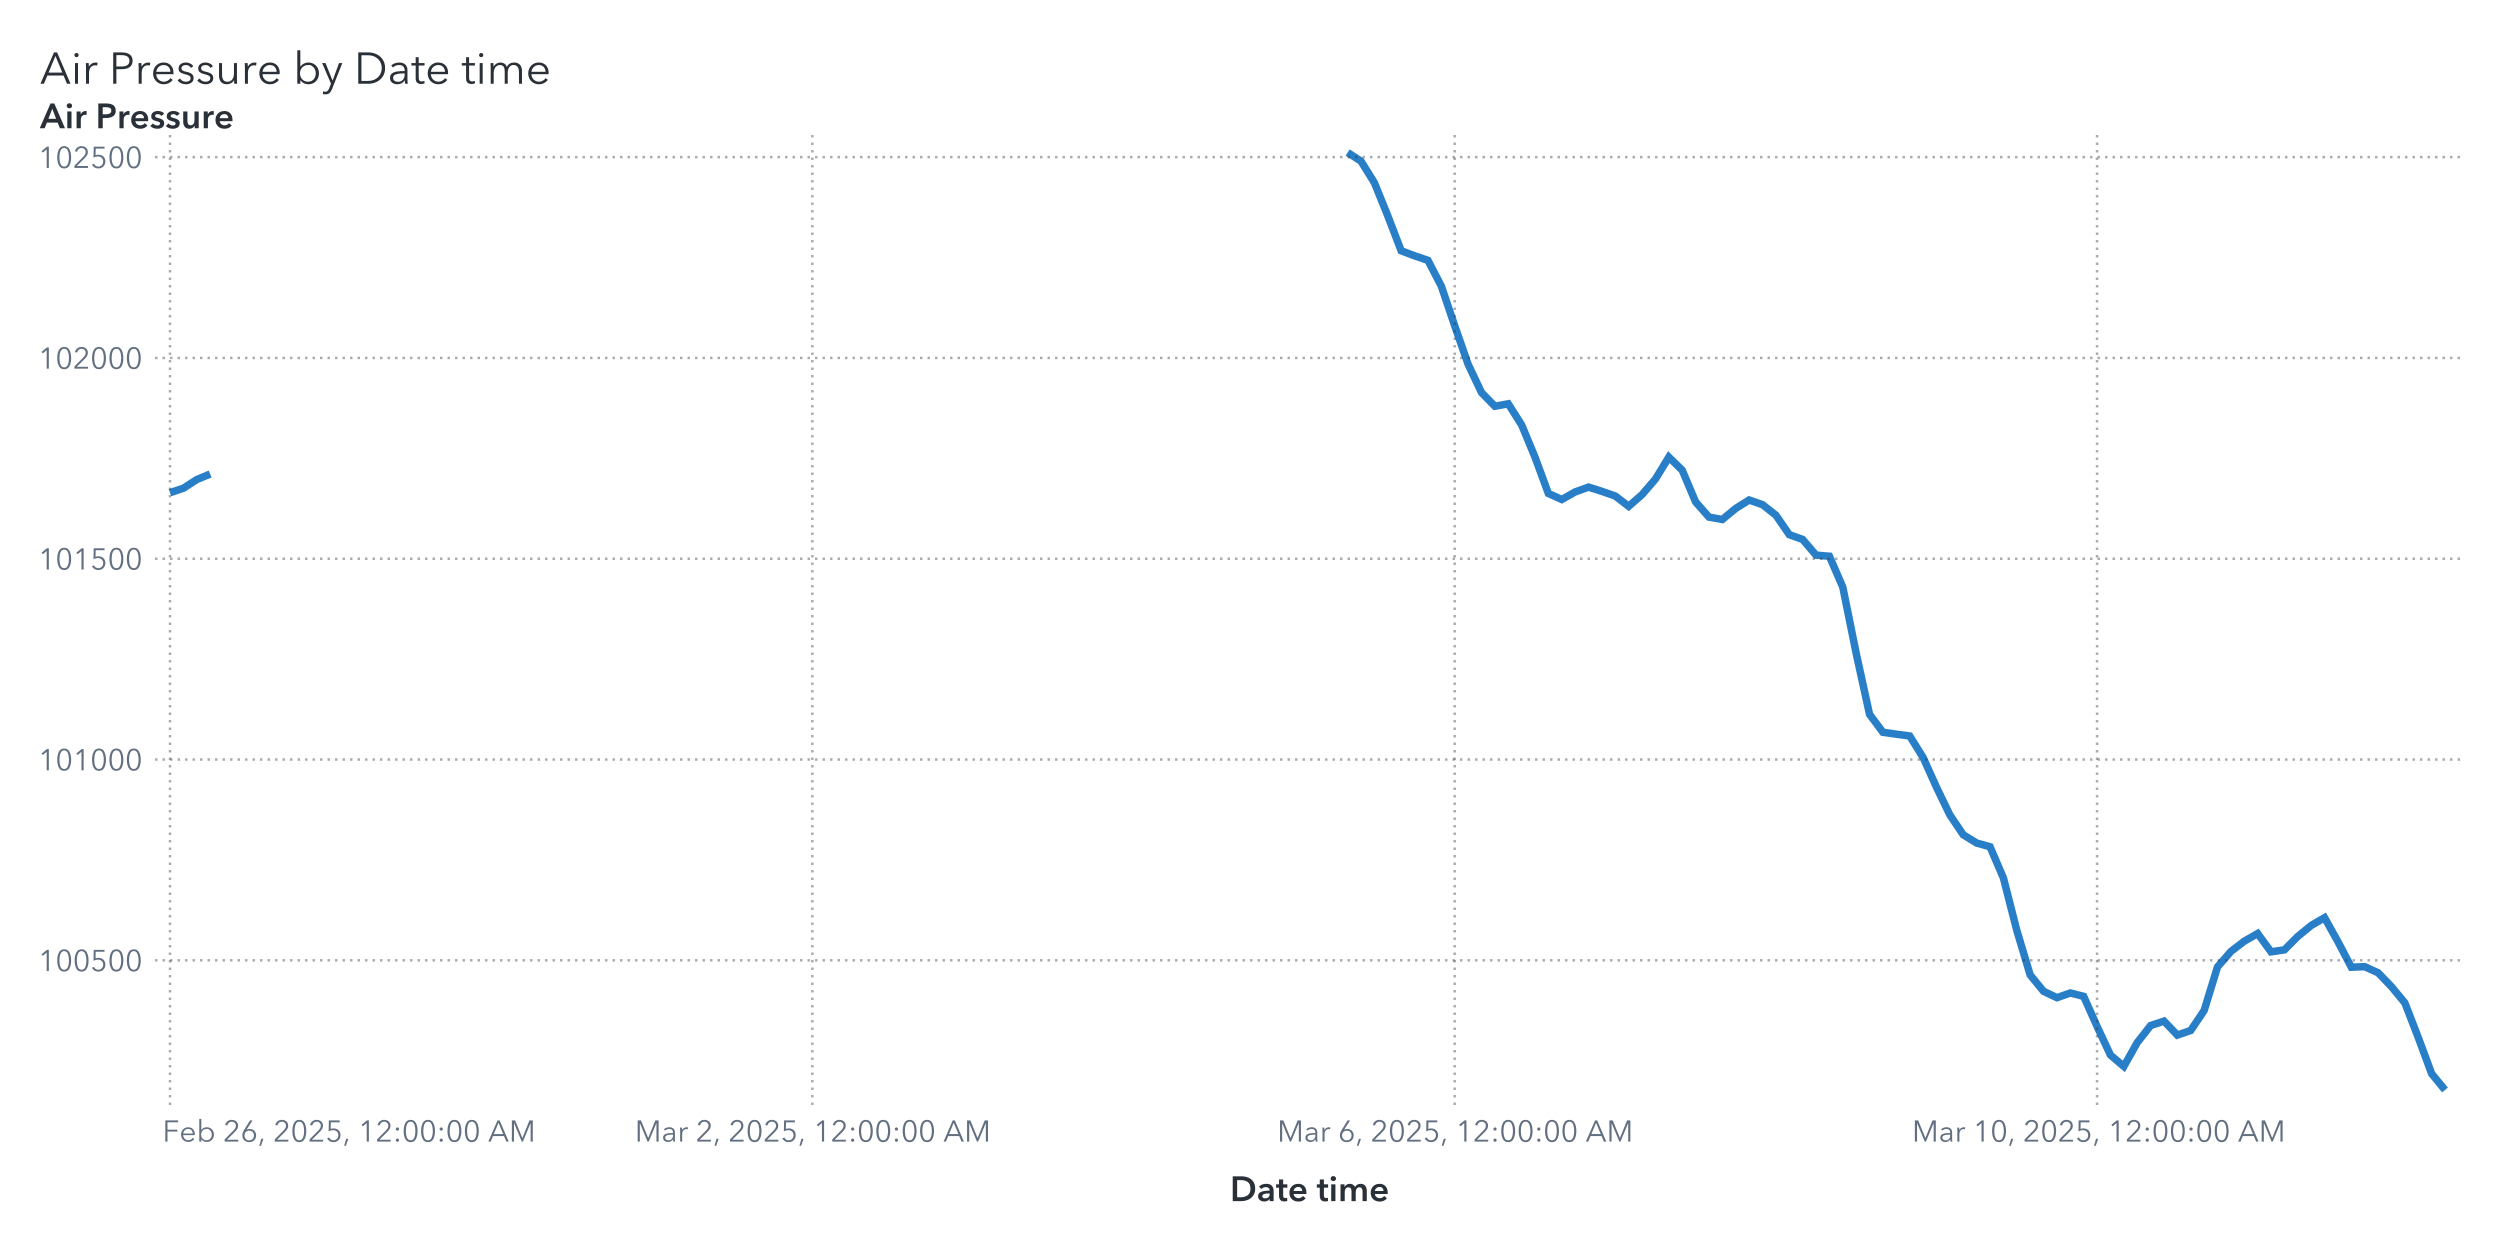
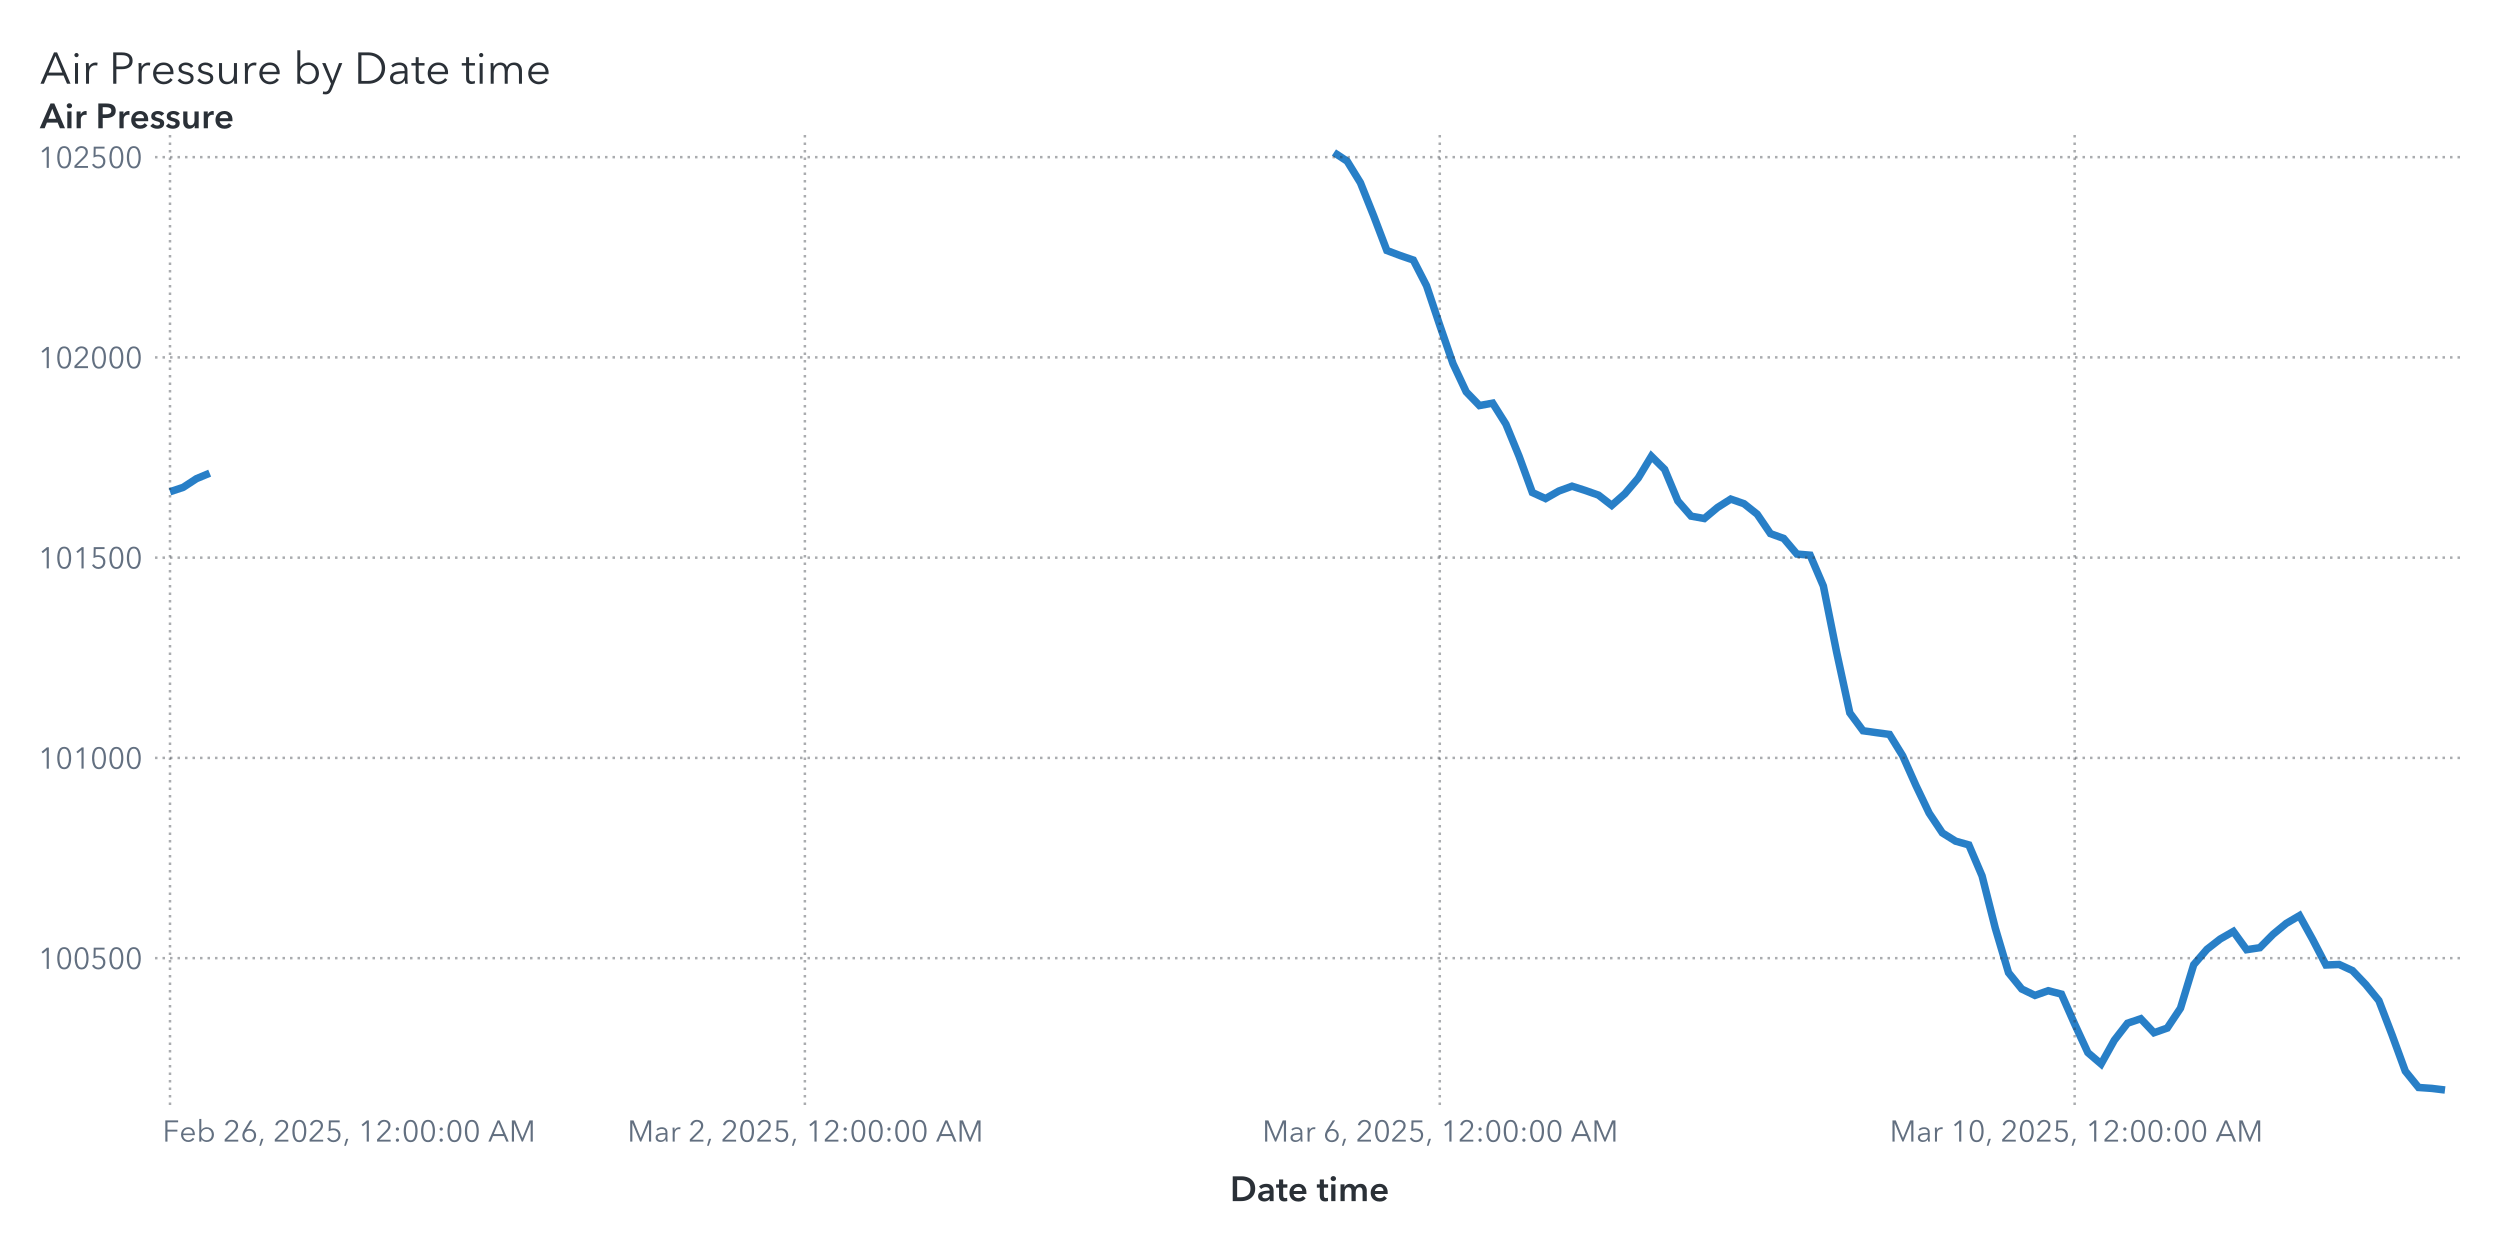
<svg xmlns="http://www.w3.org/2000/svg" xmlns:xlink="http://www.w3.org/1999/xlink" version="1.1" width="1000" height="500" viewBox="0 0 1000 500">
  <rect x="0" y="0" width="1000" height="500" fill="#ffffff">
</rect>
  <g>
    <rect x="0" y="0" rx="5" ry="5" width="1000.0" height="500.0" fill="#ffffff" opacity="0">
</rect>
    <rect x="0" y="0" rx="5" ry="5" width="1000.0" height="500.0" fill="#ffffff" opacity="0">
</rect>
    <rect x="0" y="0" rx="5" ry="5" width="1000.0" height="500.0" fill="#ffffff" opacity="0">
</rect>
    <rect x="0" y="0" rx="5" ry="5" width="1000.0" height="500.0" fill="#ffffff" opacity="0">
</rect>
    <g transform=" translate(16.0 -462.0)">
      <g transform="">
        <g fill="#2a3037" stroke="#2a3037" transform="translate(0 495.5) scale(0.0177 -0.0177)">
          <defs>
            <path id="g65/TT0" d="M89.0 0 L10.0 0 L316.0 708.0 L386.0 708.0 L690.0 0 L610.0 0 L532.0 186.0 L166.0 186.0 L89.0 0Z M193.0 252.0 L505.0 252.0 L349.0 628.0 L193.0 252.0Z">
</path>
          </defs>
          <use x="0" y="0" xlink:href="#g65/TT0" />
          <defs>
            <path id="g105/TT0" d="M125.0 600.0Q 106.0,600.0  91.5,614.0 T 77.0,648.0 Q 77.0,668.0  91.5,682.0 T 125.0,696.0 Q 144.0,696.0  158.5,682.0 T 173.0,648.0 Q 173.0,628.0  158.5,614.0 T 125.0,600.0 Z M159.0 0 L91.0 0 L91.0 468.0 L159.0 468.0 L159.0 0Z">
</path>
          </defs>
          <use x="700.0" y="0" xlink:href="#g105/TT0" />
          <defs>
            <path id="g114/TT0" d="M86.0 468.0 L151.0 468.0Q 155.0,418.0  155.0,388.0  L157.0 388.0Q 177.0,429.0  217.5,454.5 T 307.0,480.0 Q 334.0,480.0  352.0,475.0  L343.0 411.0Q 337.0,413.0  322.5,415.0 T 295.0,417.0 Q 236.0,417.0  197.0,372.5 T 158.0,240.0  L158.0 0 L90.0 0 L90.0 365.0Q 90.0,425.0  86.0,468.0 Z">
</path>
          </defs>
          <use x="950.0" y="0" xlink:href="#g114/TT0" />
          <defs>
            <path id="g80/TT0" d="M294.0 708.0Q 405.0,708.0  469.0,660.0 T 533.0,519.0 Q 533.0,426.0  468.0,377.5 T 292.0,329.0  L166.0 329.0 L166.0 0 L94.0 0 L94.0 708.0 L294.0 708.0Z M288.0 390.0Q 372.0,390.0  416.5,423.0 T 461.0,519.0 Q 461.0,583.0  416.5,614.5 T 288.0,646.0  L166.0 646.0 L166.0 390.0 L288.0 390.0Z">
</path>
          </defs>
          <use x="1560.0" y="0" xlink:href="#g80/TT0" />
          <use x="2140.0" y="0" xlink:href="#g114/TT0" />
          <defs>
            <path id="g101/TT0" d="M515.0 216.0 L127.0 216.0Q 128.0,169.0  150.5,130.5 T 212.0,69.0 T 298.0,46.0 Q 347.0,46.0  387.0,69.5 T 448.0,127.0  L499.0 87.0Q 421.0,-12.0  298.0,-12.0 Q 229.0,-12.0  174.0,20.0 T 87.5,108.0 T 56.0,234.0 Q 56.0,303.0  87.0,359.5 T 172.0,448.0 T 292.0,480.0 Q 363.0,480.0  413.5,449.5 T 490.0,366.0 T 516.0,248.0 Q 516.0,228.0  515.0,216.0 Z M292.0 423.0Q 248.0,423.0  211.5,402.0 T 153.0,345.5 T 128.0,270.0  L447.0 270.0Q 444.0,338.0  403.5,380.5 T 292.0,423.0 Z">
</path>
          </defs>
          <use x="2500.0" y="0" xlink:href="#g101/TT0" />
          <defs>
            <path id="g115/TT0" d="M224.0 423.0Q 183.0,423.0  154.0,404.5 T 125.0,350.0 Q 125.0,318.0  151.0,300.0 T 237.0,270.0 Q 320.0,253.0  359.5,220.0 T 399.0,133.0 Q 399.0,59.0  347.5,23.5 T 223.0,-12.0 Q 167.0,-12.0  118.0,11.0 T 38.0,79.0  L92.0 119.0Q 111.0,87.0  146.5,66.5 T 222.0,46.0 Q 270.0,46.0  301.0,65.5 T 332.0,128.0 Q 332.0,163.0  299.5,182.0 T 194.0,218.0 Q 136.0,232.0  98.0,258.5 T 60.0,344.0 Q 60.0,411.0  108.5,445.5 T 227.0,480.0 Q 277.0,480.0  323.0,457.5 T 391.0,396.0  L339.0 357.0Q 324.0,387.0  293.0,405.0 T 224.0,423.0 Z">
</path>
          </defs>
          <use x="3072.0" y="0" xlink:href="#g115/TT0" />
          <use x="3516.0" y="0" xlink:href="#g115/TT0" />
          <defs>
            <path id="g117/TT0" d="M426.0 80.0 L424.0 80.0Q 405.0,40.0  359.5,14.0 T 264.0,-12.0 Q 177.0,-12.0  131.5,40.0 T 86.0,181.0  L86.0 468.0 L154.0 468.0 L154.0 209.0Q 154.0,130.0  182.5,87.5 T 281.0,45.0 Q 319.0,45.0  351.0,65.5 T 403.0,127.0 T 423.0,228.0  L423.0 468.0 L491.0 468.0 L491.0 103.0Q 491.0,43.0  495.0,0  L430.0 0Q 426.0,50.0  426.0,80.0 Z">
</path>
          </defs>
          <use x="3960.0" y="0" xlink:href="#g117/TT0" />
          <use x="4541.0" y="0" xlink:href="#g114/TT0" />
          <use x="4901.0" y="0" xlink:href="#g101/TT0" />
          <defs>
            <path id="g98/TT0" d="M160.0 0 L92.0 0 L92.0 756.0 L160.0 756.0 L160.0 387.0 L162.0 387.0Q 191.0,431.0  239.0,455.5 T 339.0,480.0 Q 410.0,480.0  465.5,447.5 T 551.0,359.0 T 581.0,234.0 Q 581.0,165.0  551.0,109.0 T 465.5,20.5 T 339.0,-12.0 Q 287.0,-12.0  239.0,12.0 T 162.0,79.0  L160.0 79.0 L160.0 0Z M332.0 423.0Q 280.0,423.0  239.0,398.0 T 175.0,330.0 T 152.0,234.0 Q 152.0,181.0  175.0,138.0 T 239.0,70.5 T 332.0,46.0 Q 387.0,46.0  427.0,71.0 T 488.0,138.5 T 509.0,234.0 Q 509.0,287.0  488.0,330.0 T 427.0,398.0 T 387.0,423.0 Z">
</path>
          </defs>
          <use x="5723.0" y="0" xlink:href="#g98/TT0" />
          <defs>
            <path id="g121/TT0" d="M253.0 73.0 L398.0 468.0 L472.0 468.0 L239.0 -121.0Q 216.0,-180.0  182.5,-210.0 T 92.0,-240.0 Q 61.0,-240.0  31.0,-234.0  L38.0 -172.0Q 62.0,-180.0  88.0,-180.0 Q 121.0,-180.0  141.5,-159.5 T 178.0,-97.0  L216.0 1.0 L16.0 468.0 L92.0 468.0 L251.0 73.0 L253.0 73.0Z">
</path>
          </defs>
          <use x="6360.0" y="0" xlink:href="#g121/TT0" />
          <defs>
            <path id="g68/TT0" d="M329.0 708.0Q 421.0,708.0  507.0,667.5 T 647.0,546.5 T 701.0,354.0 Q 701.0,242.0  647.0,161.5 T 507.0,40.5 T 329.0,0  L94.0 0 L94.0 708.0 L329.0 708.0Z M309.0 64.0Q 411.0,64.0  482.5,105.0 T 589.5,212.0 T 625.0,354.0 Q 625.0,430.0  589.5,496.0 T 482.5,603.0 T 309.0,644.0  L166.0 644.0 L166.0 64.0 L309.0 64.0Z">
</path>
          </defs>
          <use x="7098.0" y="0" xlink:href="#g68/TT0" />
          <defs>
            <path id="g97/TT0" d="M260.0 423.0Q 220.0,423.0  183.0,408.0 T 121.0,368.0  L83.0 413.0Q 113.0,443.0  161.0,461.5 T 267.0,480.0 Q 347.0,480.0  398.0,436.0 T 449.0,310.0  L449.0 105.0Q 449.0,42.0  457.0,0  L396.0 0Q 389.0,40.0  389.0,76.0  L387.0 76.0Q 355.0,30.0  314.5,9.0 T 217.0,-12.0 Q 178.0,-12.0  141.0,2.5 T 79.5,49.0 T 55.0,130.0 Q 55.0,198.0  99.0,232.0 T 212.5,276.5 T 385.0,287.0  L385.0 302.0Q 385.0,362.0  353.0,392.5 T 260.0,423.0 Z M125.0 133.0Q 125.0,87.0  157.0,65.5 T 235.0,44.0 Q 304.0,44.0  344.5,89.0 T 385.0,199.0  L385.0 234.0 L365.0 234.0Q 259.0,234.0  192.0,213.5 T 125.0,133.0 Z">
</path>
          </defs>
          <use x="7855.0" y="0" xlink:href="#g97/TT0" />
          <defs>
            <path id="g116/TT0" d="M169.0 411.0 L169.0 138.0Q 169.0,89.0  187.0,70.5 T 239.0,52.0 Q 268.0,52.0  298.0,67.0  L301.0 8.0Q 264.0,-6.0  221.0,-6.0 Q 173.0,-6.0  137.0,22.0 T 101.0,119.0  L101.0 411.0 L4.0 411.0 L4.0 468.0 L101.0 468.0 L101.0 600.0 L169.0 600.0 L169.0 468.0 L301.0 468.0 L301.0 411.0 L169.0 411.0Z">
</path>
          </defs>
          <use x="8389.0" y="0" xlink:href="#g116/TT0" />
          <use x="8706.0" y="0" xlink:href="#g101/TT0" />
          <use x="9528.0" y="0" xlink:href="#g116/TT0" />
          <use x="9845.0" y="0" xlink:href="#g105/TT0" />
          <defs>
            <path id="g109/TT0" d="M311.0 480.0Q 356.0,480.0  395.0,458.0 T 455.0,381.0 Q 479.0,429.0  521.0,454.5 T 619.0,480.0 Q 706.0,480.0  751.5,428.0 T 797.0,287.0  L797.0 0 L729.0 0 L729.0 259.0Q 729.0,423.0  608.0,423.0 Q 540.0,423.0  507.5,372.5 T 475.0,249.0  L475.0 0 L407.0 0 L407.0 273.0Q 407.0,347.0  382.5,385.0 T 294.0,423.0 Q 260.0,423.0  228.5,402.5 T 177.5,340.5 T 158.0,240.0  L158.0 0 L90.0 0 L90.0 365.0Q 90.0,425.0  86.0,468.0  L151.0 468.0Q 155.0,418.0  155.0,388.0  L157.0 388.0Q 178.0,429.0  219.5,454.5 T 311.0,480.0 Z">
</path>
          </defs>
          <use x="10095.0" y="0" xlink:href="#g109/TT0" />
          <use x="10978.0" y="0" xlink:href="#g101/TT0" />
        </g>
        <text x="0" y="495.5" font-size="13.3pt" font-family="Avenir Next for SAS" fill="#2a3037" opacity="0">
Air Pressure by Date time</text>
      </g>
    </g>
    <g transform=" translate(16.0 -16.0)">
      <defs>
        <clipPath id="ClipPath0">
          <rect x="46" y="68" width="925" height="390">
</rect>
        </clipPath>
      </defs>
      <g clip-path="url(#ClipPath0)">
        <defs>
          <clipPath id="ClipPath1">
            <rect x="46" y="70" width="923" height="388">
</rect>
          </clipPath>
        </defs>
        <g clip-path="url(#ClipPath1)">
-           <polyline id="Polyline_6" points="52.0,213.06  57.35,211.29  62.71,207.82  68.06,205.6 " fill="none" stroke="#287fc7" stroke-width="3.0">
+           <polyline id="Polyline_6" points="52.0,212.69  57.29,210.93  62.58,207.47  67.87,205.26 " fill="none" stroke="#287fc7" stroke-width="3.0">
</polyline>
-           <polyline id="Polyline_6" points="523.06,77.0  528.41,80.49  533.76,89.11  539.12,102.36  544.47,116.31  549.82,118.32  555.18,120.15  560.53,130.46  565.88,146.3  571.24,161.7  576.59,173.01  581.94,178.49  587.29,177.52  592.65,185.96  598.0,198.87  603.35,213.38  608.71,215.8  614.06,212.78  619.41,210.84  624.76,212.54  630.12,214.42  635.47,218.53  640.82,213.84  646.18,207.61  651.53,198.84  656.88,204.08  662.24,216.77  667.59,222.84  672.94,223.8  678.29,219.37  683.65,216.01  689.0,217.86  694.35,222.07  699.71,229.86  705.06,231.79  710.41,238.05  715.76,238.5  721.12,250.87  726.47,277.33  731.82,301.76  737.18,308.92  742.53,309.68  747.88,310.4  753.24,319.0  758.59,330.88  763.94,341.97  769.29,349.9  774.65,353.21  780.0,354.7  785.35,367.15  790.71,388.12  796.06,405.96  801.41,412.52  806.76,415.07  812.12,413.19  817.47,414.56  822.82,426.56  828.18,438.02  833.53,442.57  838.88,433.06  844.24,426.22  849.59,424.44  854.94,430.04  860.29,428.18  865.65,420.21  871.0,402.77  876.35,396.6  881.71,392.47  887.06,389.42  892.41,396.74  897.76,395.94  903.12,390.57  908.47,386.19  913.82,383.07  919.18,392.68  924.53,402.88  929.88,402.67  935.24,405.11  940.59,410.67  945.94,417.16  951.29,430.97  956.65,445.46  962.0,452.0 " fill="none" stroke="#287fc7" stroke-width="3.0">
+           <polyline id="Polyline_6" points="517.58,77.0  522.87,80.48  528.16,89.08  533.45,102.3  538.74,116.2  544.03,118.2  549.33,120.03  554.62,130.32  559.91,146.11  565.2,161.47  570.49,172.75  575.78,178.22  581.07,177.25  586.36,185.66  591.65,198.54  596.94,213.01  602.23,215.43  607.52,212.42  612.81,210.48  618.1,212.18  623.4,214.05  628.69,218.15  633.98,213.48  639.27,207.26  644.56,198.51  649.85,203.74  655.14,216.39  660.43,222.45  665.72,223.41  671.01,218.99  676.3,215.64  681.59,217.48  686.88,221.68  692.17,229.45  697.47,231.37  702.76,237.62  708.05,238.07  713.34,250.4  718.63,276.79  723.92,301.15  729.21,308.3  734.5,309.05  739.79,309.77  745.08,318.34  750.37,330.2  755.66,341.25  760.95,349.17  766.24,352.47  771.53,353.96  776.83,366.37  782.12,387.28  787.41,405.08  792.7,411.61  797.99,414.16  803.28,412.29  808.57,413.65  813.86,425.61  819.15,437.05  824.44,441.59  829.73,432.1  835.02,425.28  840.31,423.5  845.6,429.09  850.9,427.23  856.19,419.29  861.48,401.89  866.77,395.74  872.06,391.62  877.35,388.58  882.64,395.88  887.93,395.08  893.22,389.73  898.51,385.36  903.8,382.25  909.09,391.83  914.38,402.0  919.67,401.79  924.97,404.23  930.26,409.77  935.55,416.24  940.84,430.02  946.13,444.47  951.42,450.99  956.71,451.36  962.0,452.0 " fill="none" stroke="#287fc7" stroke-width="3.0">
</polyline>
        </g>
-         <path d="M46.0 400.13L969.0 400.13" stroke="#2a3037" stroke-dasharray="1,2" fill="none" opacity="0.4">
- </path>
-         <path d="M46.0 319.81L969.0 319.81" stroke="#2a3037" stroke-dasharray="1,2" fill="none" opacity="0.4">
- </path>
-         <path d="M46.0 239.5L969.0 239.5" stroke="#2a3037" stroke-dasharray="1,2" fill="none" opacity="0.4">
- </path>
-         <path d="M46.0 159.18L969.0 159.18" stroke="#2a3037" stroke-dasharray="1,2" fill="none" opacity="0.4">
+         <path d="M46.0 399.26L969.0 399.26" stroke="#2a3037" stroke-dasharray="1,2" fill="none" opacity="0.4">
+ </path>
+         <path d="M46.0 319.16L969.0 319.16" stroke="#2a3037" stroke-dasharray="1,2" fill="none" opacity="0.4">
+ </path>
+         <path d="M46.0 239.06L969.0 239.06" stroke="#2a3037" stroke-dasharray="1,2" fill="none" opacity="0.4">
+ </path>
+         <path d="M46.0 158.96L969.0 158.96" stroke="#2a3037" stroke-dasharray="1,2" fill="none" opacity="0.4">
</path>
        <path d="M46.0 78.86L969.0 78.86" stroke="#2a3037" stroke-dasharray="1,2" fill="none" opacity="0.4">
</path>
        <path d="M52.0 458.0L52.0 70.0" stroke="#2a3037" stroke-dasharray="1,2" fill="none" opacity="0.4">
</path>
-         <path d="M308.94 458.0L308.94 70.0" stroke="#2a3037" stroke-dasharray="1,2" fill="none" opacity="0.4">
- </path>
-         <path d="M565.88 458.0L565.88 70.0" stroke="#2a3037" stroke-dasharray="1,2" fill="none" opacity="0.4">
- </path>
-         <path d="M822.82 458.0L822.82 70.0" stroke="#2a3037" stroke-dasharray="1,2" fill="none" opacity="0.4">
+         <path d="M305.95 458.0L305.95 70.0" stroke="#2a3037" stroke-dasharray="1,2" fill="none" opacity="0.4">
+ </path>
+         <path d="M559.91 458.0L559.91 70.0" stroke="#2a3037" stroke-dasharray="1,2" fill="none" opacity="0.4">
+ </path>
+         <path d="M813.86 458.0L813.86 70.0" stroke="#2a3037" stroke-dasharray="1,2" fill="none" opacity="0.4">
</path>
      </g>
      <defs>
        <clipPath id="ClipPath2">
          <rect x="0" y="71" width="46" height="387">
</rect>
        </clipPath>
      </defs>
      <g clip-path="url(#ClipPath2)">
-         <g fill="#626f80" stroke="#626f80" transform="translate(-0.76 404.43) scale(0.012 -0.012)">
+         <g fill="#626f80" stroke="#626f80" transform="translate(-0.76 403.56) scale(0.012 -0.012)">
          <defs>
            <path id="g49/TT0" d="M358.0 0 L286.0 0 L286.0 619.0 L158.0 510.0 L114.0 560.0 L294.0 708.0 L358.0 708.0 L358.0 0Z">
</path>
          </defs>
          <use x="0" y="0" xlink:href="#g49/TT0" />
          <defs>
            <path id="g48/TT0" d="M522.0 353.0Q 522.0,195.0  467.0,88.5 T 290.0,-18.0 Q 167.0,-18.0  112.5,88.5 T 58.0,353.0 Q 58.0,512.0  112.5,619.0 T 290.0,726.0 Q 412.0,726.0  467.0,618.5 T 522.0,353.0 Z M131.0 353.0Q 131.0,226.0  167.5,135.0 T 290.0,44.0 Q 375.0,44.0  412.0,135.5 T 449.0,353.0 Q 449.0,480.0  412.0,572.5 T 290.0,665.0 Q 204.0,665.0  167.5,573.0 T 131.0,353.0 Z">
</path>
          </defs>
          <use x="580.0" y="0" xlink:href="#g48/TT0" />
          <use x="1160.0" y="0" xlink:href="#g48/TT0" />
          <defs>
            <path id="g53/TT0" d="M180.0 644.0 L175.0 425.0Q 219.0,441.0  273.0,441.0 Q 339.0,441.0  391.5,413.0 T 473.5,334.5 T 503.0,219.0 Q 503.0,151.0  473.5,97.0 T 390.5,12.5 T 268.0,-18.0 Q 194.0,-18.0  140.0,16.0 T 56.0,111.0  L121.0 140.0Q 140.0,96.0  179.0,70.0 T 264.0,44.0 Q 311.0,44.0  349.0,66.0 T 408.5,126.5 T 430.0,212.0 Q 430.0,289.0  380.5,335.5 T 254.0,382.0 Q 180.0,382.0  107.0,343.0  L114.0 708.0 L475.0 708.0 L475.0 644.0 L180.0 644.0Z">
</path>
          </defs>
          <use x="1740.0" y="0" xlink:href="#g53/TT0" />
          <use x="2320.0" y="0" xlink:href="#g48/TT0" />
          <use x="2900.0" y="0" xlink:href="#g48/TT0" />
        </g>
-         <text id="Text_179" x="41.0" y="404.43" font-size="9.0pt" font-family="Avenir Next for SAS" fill="#626f80" text-anchor="end" opacity="0">
+         <text id="Text_181" x="41.0" y="403.56" font-size="9.0pt" font-family="Avenir Next for SAS" fill="#626f80" text-anchor="end" opacity="0">
100500</text>
-         <g fill="#626f80" stroke="#626f80" transform="translate(-0.76 324.12) scale(0.012 -0.012)">
+         <g fill="#626f80" stroke="#626f80" transform="translate(-0.76 323.46) scale(0.012 -0.012)">
          <use x="0" y="0" xlink:href="#g49/TT0" />
          <use x="580.0" y="0" xlink:href="#g48/TT0" />
          <use x="1160.0" y="0" xlink:href="#g49/TT0" />
          <use x="1740.0" y="0" xlink:href="#g48/TT0" />
          <use x="2320.0" y="0" xlink:href="#g48/TT0" />
          <use x="2900.0" y="0" xlink:href="#g48/TT0" />
        </g>
-         <text id="Text_180" x="41.0" y="324.12" font-size="9.0pt" font-family="Avenir Next for SAS" fill="#626f80" text-anchor="end" opacity="0">
+         <text id="Text_182" x="41.0" y="323.46" font-size="9.0pt" font-family="Avenir Next for SAS" fill="#626f80" text-anchor="end" opacity="0">
101000</text>
-         <g fill="#626f80" stroke="#626f80" transform="translate(-0.76 243.8) scale(0.012 -0.012)">
+         <g fill="#626f80" stroke="#626f80" transform="translate(-0.76 243.36) scale(0.012 -0.012)">
          <use x="0" y="0" xlink:href="#g49/TT0" />
          <use x="580.0" y="0" xlink:href="#g48/TT0" />
          <use x="1160.0" y="0" xlink:href="#g49/TT0" />
          <use x="1740.0" y="0" xlink:href="#g53/TT0" />
          <use x="2320.0" y="0" xlink:href="#g48/TT0" />
          <use x="2900.0" y="0" xlink:href="#g48/TT0" />
        </g>
-         <text id="Text_181" x="41.0" y="243.8" font-size="9.0pt" font-family="Avenir Next for SAS" fill="#626f80" text-anchor="end" opacity="0">
+         <text id="Text_183" x="41.0" y="243.36" font-size="9.0pt" font-family="Avenir Next for SAS" fill="#626f80" text-anchor="end" opacity="0">
101500</text>
-         <g fill="#626f80" stroke="#626f80" transform="translate(-0.76 163.48) scale(0.012 -0.012)">
+         <g fill="#626f80" stroke="#626f80" transform="translate(-0.76 163.26) scale(0.012 -0.012)">
          <use x="0" y="0" xlink:href="#g49/TT0" />
          <use x="580.0" y="0" xlink:href="#g48/TT0" />
          <defs>
            <path id="g50/TT0" d="M51.0 0 L51.0 75.0 L341.0 368.0Q 380.0,408.0  403.0,447.0 T 426.0,530.0 Q 426.0,590.0  385.5,627.5 T 286.0,665.0 Q 230.0,665.0  191.0,630.0 T 140.0,539.0  L69.0 553.0Q 84.0,629.0  144.0,677.5 T 286.0,726.0 Q 344.0,726.0  392.5,703.5 T 470.0,637.0 T 499.0,531.0 Q 499.0,469.0  470.0,421.5 T 384.0,317.0  L129.0 64.0 L504.0 64.0 L504.0 0 L51.0 0Z">
</path>
          </defs>
          <use x="1160.0" y="0" xlink:href="#g50/TT0" />
          <use x="1740.0" y="0" xlink:href="#g48/TT0" />
          <use x="2320.0" y="0" xlink:href="#g48/TT0" />
          <use x="2900.0" y="0" xlink:href="#g48/TT0" />
        </g>
-         <text id="Text_182" x="41.0" y="163.48" font-size="9.0pt" font-family="Avenir Next for SAS" fill="#626f80" text-anchor="end" opacity="0">
+         <text id="Text_184" x="41.0" y="163.26" font-size="9.0pt" font-family="Avenir Next for SAS" fill="#626f80" text-anchor="end" opacity="0">
102000</text>
-         <g fill="#626f80" stroke="#626f80" transform="translate(-0.76 83.17) scale(0.012 -0.012)">
+         <g fill="#626f80" stroke="#626f80" transform="translate(-0.76 83.16) scale(0.012 -0.012)">
          <use x="0" y="0" xlink:href="#g49/TT0" />
          <use x="580.0" y="0" xlink:href="#g48/TT0" />
          <use x="1160.0" y="0" xlink:href="#g50/TT0" />
          <use x="1740.0" y="0" xlink:href="#g53/TT0" />
          <use x="2320.0" y="0" xlink:href="#g48/TT0" />
          <use x="2900.0" y="0" xlink:href="#g48/TT0" />
        </g>
-         <text id="Text_183" x="41.0" y="83.17" font-size="9.0pt" font-family="Avenir Next for SAS" fill="#626f80" text-anchor="end" opacity="0">
+         <text id="Text_185" x="41.0" y="83.16" font-size="9.0pt" font-family="Avenir Next for SAS" fill="#626f80" text-anchor="end" opacity="0">
102500</text>
      </g>
      <g fill="#2a3037" stroke="#2a3037" transform="translate(0 67.31) scale(0.014 -0.014)">
        <defs>
          <path id="g65/TT1" d="M300.0 708.0 L409.0 708.0 L714.0 0 L570.0 0 L504.0 162.0 L197.0 162.0 L133.0 0 L-8.0 0 L300.0 708.0Z M460.0 270.0 L351.0 558.0 L240.0 270.0 L460.0 270.0Z">
</path>
        </defs>
        <use x="0" y="0" xlink:href="#g65/TT1" />
        <defs>
          <path id="g105/TT1" d="M133.0 715.0Q 166.0,715.0  188.5,694.5 T 211.0,643.0 Q 211.0,612.0  188.5,591.5 T 133.0,571.0 Q 101.0,571.0  79.0,592.5 T 57.0,643.0 Q 57.0,672.0  79.0,693.5 T 133.0,715.0 Z M74.0 480.0 L194.0 480.0 L194.0 0 L74.0 0 L74.0 480.0Z">
</path>
        </defs>
        <use x="706.0" y="0" xlink:href="#g105/TT1" />
        <defs>
          <path id="g114/TT1" d="M187.0 480.0 L187.0 400.0 L189.0 400.0Q 209.0,443.0  246.0,468.5 T 329.0,494.0 Q 346.0,494.0  358.0,491.0  L358.0 381.0Q 338.0,386.0  321.0,386.0 Q 272.0,386.0  243.0,363.0 T 203.0,310.5 T 192.0,257.0  L192.0 0 L72.0 0 L72.0 480.0 L187.0 480.0Z">
</path>
        </defs>
        <use x="974.0" y="0" xlink:href="#g114/TT1" />
        <defs>
          <path id="g80/TT1" d="M309.0 708.0Q 576.0,708.0  576.0,503.0 Q 576.0,393.0  500.0,343.0 T 301.0,293.0  L204.0 293.0 L204.0 0 L78.0 0 L78.0 708.0 L309.0 708.0Z M449.0 503.0Q 449.0,560.0  407.5,581.0 T 296.0,602.0  L204.0 602.0 L204.0 399.0 L292.0 399.0Q 363.0,399.0  406.0,422.0 T 449.0,503.0 Z">
</path>
        </defs>
        <use x="1588.0" y="0" xlink:href="#g80/TT1" />
        <use x="2198.0" y="0" xlink:href="#g114/TT1" />
        <defs>
          <path id="g101/TT1" d="M529.0 202.0 L164.0 202.0Q 168.0,152.0  208.0,118.0 T 301.0,84.0 Q 384.0,84.0  428.0,146.0  L508.0 82.0Q 437.0,-14.0  302.0,-14.0 Q 228.0,-14.0  169.5,16.5 T 77.5,104.0 T 44.0,237.0 Q 44.0,313.0  77.0,371.5 T 168.0,462.0 T 298.0,494.0 Q 402.0,494.0  466.0,427.0 T 530.0,234.0 Q 530.0,213.0  529.0,202.0 Z M297.0 404.0Q 244.0,404.0  206.0,371.0 T 164.0,288.0  L410.0 288.0Q 410.0,338.0  381.0,371.0 T 297.0,404.0 Z">
</path>
        </defs>
        <use x="2562.0" y="0" xlink:href="#g101/TT1" />
        <defs>
          <path id="g115/TT1" d="M230.0 404.0Q 198.0,404.0  175.5,391.0 T 153.0,352.0 Q 153.0,327.0  176.0,315.0 T 257.0,289.0 Q 325.0,273.0  368.5,241.0 T 412.0,146.0 Q 412.0,64.0  355.5,25.0 T 212.0,-14.0 Q 155.0,-14.0  102.0,7.0 T 15.0,65.0  L94.0 139.0Q 114.0,112.0  146.5,95.5 T 217.0,79.0 Q 248.0,79.0  271.0,93.0 T 294.0,136.0 Q 294.0,164.0  269.5,177.5 T 184.0,205.0 Q 119.0,221.0  80.5,250.5 T 42.0,341.0 Q 42.0,416.0  98.0,455.0 T 233.0,494.0 Q 287.0,494.0  336.0,475.0 T 413.0,421.0  L335.0 352.0Q 318.0,374.0  290.0,389.0 T 230.0,404.0 Z">
</path>
        </defs>
        <use x="3136.0" y="0" xlink:href="#g115/TT1" />
        <use x="3580.0" y="0" xlink:href="#g115/TT1" />
        <defs>
          <path id="g117/TT1" d="M396.0 0 L396.0 77.0 L394.0 77.0Q 377.0,39.0  336.5,12.5 T 245.0,-14.0 Q 157.0,-14.0  112.5,42.5 T 68.0,180.0  L68.0 480.0 L188.0 480.0 L188.0 214.0Q 188.0,86.0  278.0,86.0 Q 332.0,86.0  361.0,124.5 T 390.0,216.0  L390.0 480.0 L510.0 480.0 L510.0 0 L396.0 0Z">
</path>
        </defs>
        <use x="4024.0" y="0" xlink:href="#g117/TT1" />
        <use x="4606.0" y="0" xlink:href="#g114/TT1" />
        <use x="4970.0" y="0" xlink:href="#g101/TT1" />
      </g>
-       <text id="Text_184" x="0" y="67.31" font-size="10.5pt" font-family="Avenir Next for SAS" font-weight="bold" fill="#2a3037" text-anchor="start" opacity="0">
+       <text id="Text_186" x="0" y="67.31" font-size="10.5pt" font-family="Avenir Next for SAS" font-weight="bold" fill="#2a3037" text-anchor="start" opacity="0">
Air Pressure</text>
      <defs>
        <clipPath id="ClipPath3">
          <rect x="46" y="458" width="922" height="42">
</rect>
        </clipPath>
      </defs>
      <g clip-path="url(#ClipPath3)">
        <g fill="#626f80" stroke="#626f80" transform="translate(49.0 472.65) scale(0.012 -0.012)">
          <defs>
            <path id="g70/TT0" d="M166.0 0 L94.0 0 L94.0 708.0 L521.0 708.0 L521.0 644.0 L166.0 644.0 L166.0 398.0 L496.0 398.0 L496.0 335.0 L166.0 335.0 L166.0 0Z">
</path>
          </defs>
          <use x="0" y="0" xlink:href="#g70/TT0" />
          <use x="562.0" y="0" xlink:href="#g101/TT0" />
          <use x="1134.0" y="0" xlink:href="#g98/TT0" />
          <use x="2021.0" y="0" xlink:href="#g50/TT0" />
          <defs>
            <path id="g54/TT0" d="M203.0 397.0Q 218.0,409.0  247.0,416.0 T 304.0,423.0 Q 365.0,423.0  414.5,395.5 T 492.0,318.0 T 520.0,205.0 Q 520.0,140.0  490.5,89.5 T 408.5,10.5 T 290.0,-18.0 Q 224.0,-18.0  171.5,10.5 T 89.5,89.5 T 60.0,205.0 Q 60.0,255.0  77.0,301.5 T 124.0,397.0  L317.0 708.0 L400.0 708.0 L201.0 399.0 L203.0 397.0Z M290.0 43.0Q 336.0,43.0  372.0,64.0 T 428.0,122.0 T 448.0,205.0 Q 448.0,275.0  405.0,320.0 T 290.0,365.0 Q 218.0,365.0  175.0,320.0 T 132.0,205.0 Q 132.0,159.0  152.0,122.0 T 208.0,64.0 T 244.0,43.0 Z">
</path>
          </defs>
          <use x="2601.0" y="0" xlink:href="#g54/TT0" />
          <defs>
            <path id="g44/TT0" d="M102.0 -140.0 L45.0 -140.0 L112.0 95.0 L183.0 95.0 L102.0 -140.0Z">
</path>
          </defs>
          <use x="3181.0" y="0" xlink:href="#g44/TT0" />
          <use x="3691.0" y="0" xlink:href="#g50/TT0" />
          <use x="4271.0" y="0" xlink:href="#g48/TT0" />
          <use x="4851.0" y="0" xlink:href="#g50/TT0" />
          <use x="5431.0" y="0" xlink:href="#g53/TT0" />
          <use x="6011.0" y="0" xlink:href="#g44/TT0" />
          <use x="6521.0" y="0" xlink:href="#g49/TT0" />
          <use x="7101.0" y="0" xlink:href="#g50/TT0" />
          <defs>
            <path id="g58/TT0" d="M150.0 366.0Q 127.0,366.0  111.5,382.0 T 96.0,420.0 Q 96.0,442.0  111.5,458.0 T 150.0,474.0 Q 173.0,474.0  188.5,458.0 T 204.0,420.0 Q 204.0,398.0  188.5,382.0 T 150.0,366.0 Z M150.0 -6.0Q 127.0,-6.0  111.5,10.0 T 96.0,48.0 Q 96.0,70.0  111.5,86.0 T 150.0,102.0 Q 173.0,102.0  188.5,86.0 T 204.0,48.0 Q 204.0,26.0  188.5,10.0 T 150.0,-6.0 Z">
</path>
          </defs>
          <use x="7681.0" y="0" xlink:href="#g58/TT0" />
          <use x="7981.0" y="0" xlink:href="#g48/TT0" />
          <use x="8561.0" y="0" xlink:href="#g48/TT0" />
          <use x="9141.0" y="0" xlink:href="#g58/TT0" />
          <use x="9441.0" y="0" xlink:href="#g48/TT0" />
          <use x="10021.0" y="0" xlink:href="#g48/TT0" />
          <use x="10851.0" y="0" xlink:href="#g65/TT0" />
          <defs>
            <path id="g77/TT0" d="M444.0 122.0 L445.0 122.0 L682.0 708.0 L792.0 708.0 L792.0 0 L720.0 0 L720.0 615.0 L718.0 615.0 L462.0 0 L424.0 0 L168.0 615.0 L166.0 615.0 L166.0 0 L94.0 0 L94.0 708.0 L204.0 708.0 L444.0 122.0Z">
</path>
          </defs>
          <use x="11551.0" y="0" xlink:href="#g77/TT0" />
        </g>
-         <text id="Text_186" x="123.0" y="472.65" font-size="9.0pt" font-family="Avenir Next for SAS" fill="#626f80" text-anchor="middle" opacity="0">
+         <text id="Text_188" x="123.0" y="472.65" font-size="9.0pt" font-family="Avenir Next for SAS" fill="#626f80" text-anchor="middle" opacity="0">
Feb 26, 2025, 12:00:00 AM</text>
-         <g fill="#626f80" stroke="#626f80" transform="translate(237.94 472.65) scale(0.012 -0.012)">
+         <g fill="#626f80" stroke="#626f80" transform="translate(234.95 472.65) scale(0.012 -0.012)">
          <use x="0" y="0" xlink:href="#g77/TT0" />
          <use x="886.0" y="0" xlink:href="#g97/TT0" />
          <use x="1420.0" y="0" xlink:href="#g114/TT0" />
          <use x="2030.0" y="0" xlink:href="#g50/TT0" />
          <use x="2610.0" y="0" xlink:href="#g44/TT0" />
          <use x="3120.0" y="0" xlink:href="#g50/TT0" />
          <use x="3700.0" y="0" xlink:href="#g48/TT0" />
          <use x="4280.0" y="0" xlink:href="#g50/TT0" />
          <use x="4860.0" y="0" xlink:href="#g53/TT0" />
          <use x="5440.0" y="0" xlink:href="#g44/TT0" />
          <use x="5950.0" y="0" xlink:href="#g49/TT0" />
          <use x="6530.0" y="0" xlink:href="#g50/TT0" />
          <use x="7110.0" y="0" xlink:href="#g58/TT0" />
          <use x="7410.0" y="0" xlink:href="#g48/TT0" />
          <use x="7990.0" y="0" xlink:href="#g48/TT0" />
          <use x="8570.0" y="0" xlink:href="#g58/TT0" />
          <use x="8870.0" y="0" xlink:href="#g48/TT0" />
          <use x="9450.0" y="0" xlink:href="#g48/TT0" />
          <use x="10280.0" y="0" xlink:href="#g65/TT0" />
          <use x="10980.0" y="0" xlink:href="#g77/TT0" />
        </g>
-         <text id="Text_187" x="308.94" y="472.65" font-size="9.0pt" font-family="Avenir Next for SAS" fill="#626f80" text-anchor="middle" opacity="0">
+         <text id="Text_189" x="305.95" y="472.65" font-size="9.0pt" font-family="Avenir Next for SAS" fill="#626f80" text-anchor="middle" opacity="0">
Mar 2, 2025, 12:00:00 AM</text>
-         <g fill="#626f80" stroke="#626f80" transform="translate(494.88 472.65) scale(0.012 -0.012)">
+         <g fill="#626f80" stroke="#626f80" transform="translate(488.91 472.65) scale(0.012 -0.012)">
          <use x="0" y="0" xlink:href="#g77/TT0" />
          <use x="886.0" y="0" xlink:href="#g97/TT0" />
          <use x="1420.0" y="0" xlink:href="#g114/TT0" />
          <use x="2030.0" y="0" xlink:href="#g54/TT0" />
          <use x="2610.0" y="0" xlink:href="#g44/TT0" />
          <use x="3120.0" y="0" xlink:href="#g50/TT0" />
          <use x="3700.0" y="0" xlink:href="#g48/TT0" />
          <use x="4280.0" y="0" xlink:href="#g50/TT0" />
          <use x="4860.0" y="0" xlink:href="#g53/TT0" />
          <use x="5440.0" y="0" xlink:href="#g44/TT0" />
          <use x="5950.0" y="0" xlink:href="#g49/TT0" />
          <use x="6530.0" y="0" xlink:href="#g50/TT0" />
          <use x="7110.0" y="0" xlink:href="#g58/TT0" />
          <use x="7410.0" y="0" xlink:href="#g48/TT0" />
          <use x="7990.0" y="0" xlink:href="#g48/TT0" />
          <use x="8570.0" y="0" xlink:href="#g58/TT0" />
          <use x="8870.0" y="0" xlink:href="#g48/TT0" />
          <use x="9450.0" y="0" xlink:href="#g48/TT0" />
          <use x="10280.0" y="0" xlink:href="#g65/TT0" />
          <use x="10980.0" y="0" xlink:href="#g77/TT0" />
        </g>
-         <text id="Text_188" x="565.88" y="472.65" font-size="9.0pt" font-family="Avenir Next for SAS" fill="#626f80" text-anchor="middle" opacity="0">
+         <text id="Text_190" x="559.91" y="472.65" font-size="9.0pt" font-family="Avenir Next for SAS" fill="#626f80" text-anchor="middle" opacity="0">
Mar 6, 2025, 12:00:00 AM</text>
-         <g fill="#626f80" stroke="#626f80" transform="translate(748.82 472.65) scale(0.012 -0.012)">
+         <g fill="#626f80" stroke="#626f80" transform="translate(739.86 472.65) scale(0.012 -0.012)">
          <use x="0" y="0" xlink:href="#g77/TT0" />
          <use x="886.0" y="0" xlink:href="#g97/TT0" />
          <use x="1420.0" y="0" xlink:href="#g114/TT0" />
          <use x="2030.0" y="0" xlink:href="#g49/TT0" />
          <use x="2610.0" y="0" xlink:href="#g48/TT0" />
          <use x="3190.0" y="0" xlink:href="#g44/TT0" />
          <use x="3700.0" y="0" xlink:href="#g50/TT0" />
          <use x="4280.0" y="0" xlink:href="#g48/TT0" />
          <use x="4860.0" y="0" xlink:href="#g50/TT0" />
          <use x="5440.0" y="0" xlink:href="#g53/TT0" />
          <use x="6020.0" y="0" xlink:href="#g44/TT0" />
          <use x="6530.0" y="0" xlink:href="#g49/TT0" />
          <use x="7110.0" y="0" xlink:href="#g50/TT0" />
          <use x="7690.0" y="0" xlink:href="#g58/TT0" />
          <use x="7990.0" y="0" xlink:href="#g48/TT0" />
          <use x="8570.0" y="0" xlink:href="#g48/TT0" />
          <use x="9150.0" y="0" xlink:href="#g58/TT0" />
          <use x="9450.0" y="0" xlink:href="#g48/TT0" />
          <use x="10030.0" y="0" xlink:href="#g48/TT0" />
          <use x="10860.0" y="0" xlink:href="#g65/TT0" />
          <use x="11560.0" y="0" xlink:href="#g77/TT0" />
        </g>
-         <text id="Text_189" x="822.82" y="472.65" font-size="9.0pt" font-family="Avenir Next for SAS" fill="#626f80" text-anchor="middle" opacity="0">
+         <text id="Text_191" x="813.86" y="472.65" font-size="9.0pt" font-family="Avenir Next for SAS" fill="#626f80" text-anchor="middle" opacity="0">
Mar 10, 2025, 12:00:00 AM</text>
      </g>
      <g fill="#2a3037" stroke="#2a3037" transform="translate(476.0 496.44) scale(0.014 -0.014)">
        <defs>
          <path id="g68/TT1" d="M329.0 708.0Q 430.0,708.0  518.5,673.0 T 663.5,558.5 T 720.0,354.0 Q 720.0,237.0  663.0,157.0 T 516.5,38.5 T 329.0,0  L78.0 0 L78.0 708.0 L329.0 708.0Z M585.0 354.0Q 585.0,492.0  506.0,546.0 T 309.0,600.0  L204.0 600.0 L204.0 110.0 L309.0 110.0Q 424.0,110.0  504.5,166.5 T 585.0,354.0 Z">
</path>
        </defs>
        <use x="0" y="0" xlink:href="#g68/TT1" />
        <defs>
          <path id="g97/TT1" d="M367.0 61.0Q 349.0,29.0  308.5,8.5 T 218.0,-12.0 Q 175.0,-12.0  134.0,3.0 T 65.5,51.5 T 38.0,137.0 Q 38.0,233.0  131.0,266.5 T 368.0,300.0  L368.0 312.0Q 368.0,354.0  337.0,377.0 T 258.0,400.0 Q 221.0,400.0  186.0,384.5 T 127.0,345.0  L65.0 418.0Q 105.0,455.0  158.5,474.5 T 268.0,494.0 Q 385.0,494.0  433.5,436.0 T 482.0,292.0  L482.0 0 L370.0 0 L370.0 61.0 L367.0 61.0Z M341.0 219.0Q 158.0,219.0  158.0,139.0 Q 158.0,107.0  182.5,93.0 T 242.0,79.0 Q 303.0,79.0  335.5,111.5 T 368.0,202.0  L368.0 219.0 L341.0 219.0Z">
</path>
        </defs>
        <use x="764.0" y="0" xlink:href="#g97/TT1" />
        <defs>
          <path id="g116/TT1" d="M3.0 480.0 L87.0 480.0 L87.0 619.0 L205.0 619.0 L205.0 480.0 L325.0 480.0 L325.0 384.0 L205.0 384.0 L205.0 161.0Q 205.0,125.0  218.0,106.0 T 268.0,87.0 Q 299.0,87.0  319.0,97.0  L323.0 3.0Q 289.0,-10.0  243.0,-10.0 Q 155.0,-10.0  121.0,35.5 T 87.0,160.0  L87.0 384.0 L3.0 384.0 L3.0 480.0Z">
</path>
        </defs>
        <use x="1314.0" y="0" xlink:href="#g116/TT1" />
        <use x="1654.0" y="0" xlink:href="#g101/TT1" />
        <use x="2478.0" y="0" xlink:href="#g116/TT1" />
        <use x="2818.0" y="0" xlink:href="#g105/TT1" />
        <defs>
          <path id="g109/TT1" d="M822.0 300.0 L822.0 0 L702.0 0 L702.0 266.0Q 702.0,394.0  612.0,394.0 Q 560.0,394.0  533.0,354.5 T 506.0,262.0  L506.0 0 L386.0 0 L386.0 290.0Q 386.0,337.0  363.5,365.5 T 297.0,394.0 Q 246.0,394.0  219.0,355.5 T 192.0,264.0  L192.0 0 L72.0 0 L72.0 480.0 L186.0 480.0 L186.0 403.0 L188.0 403.0Q 205.0,442.0  244.0,468.0 T 337.0,494.0 Q 390.0,494.0  428.0,470.0 T 487.0,403.0 Q 511.0,447.0  551.5,470.5 T 645.0,494.0 Q 733.0,494.0  777.5,437.5 T 822.0,300.0 Z">
</path>
        </defs>
        <use x="3086.0" y="0" xlink:href="#g109/TT1" />
        <use x="3976.0" y="0" xlink:href="#g101/TT1" />
      </g>
-       <text id="Text_190" x="507.0" y="496.44" font-size="10.5pt" font-family="Avenir Next for SAS" font-weight="bold" fill="#2a3037" text-anchor="middle" opacity="0">
+       <text id="Text_192" x="507.0" y="496.44" font-size="10.5pt" font-family="Avenir Next for SAS" font-weight="bold" fill="#2a3037" text-anchor="middle" opacity="0">
Date time</text>
    </g>
    <g transform=" translate(16.0 -16.0)">
</g>
    <g transform=" translate(16.0 -16.0)">
</g>
    <g transform=" translate(16.0 -16.0)">
</g>
  </g>
</svg>
